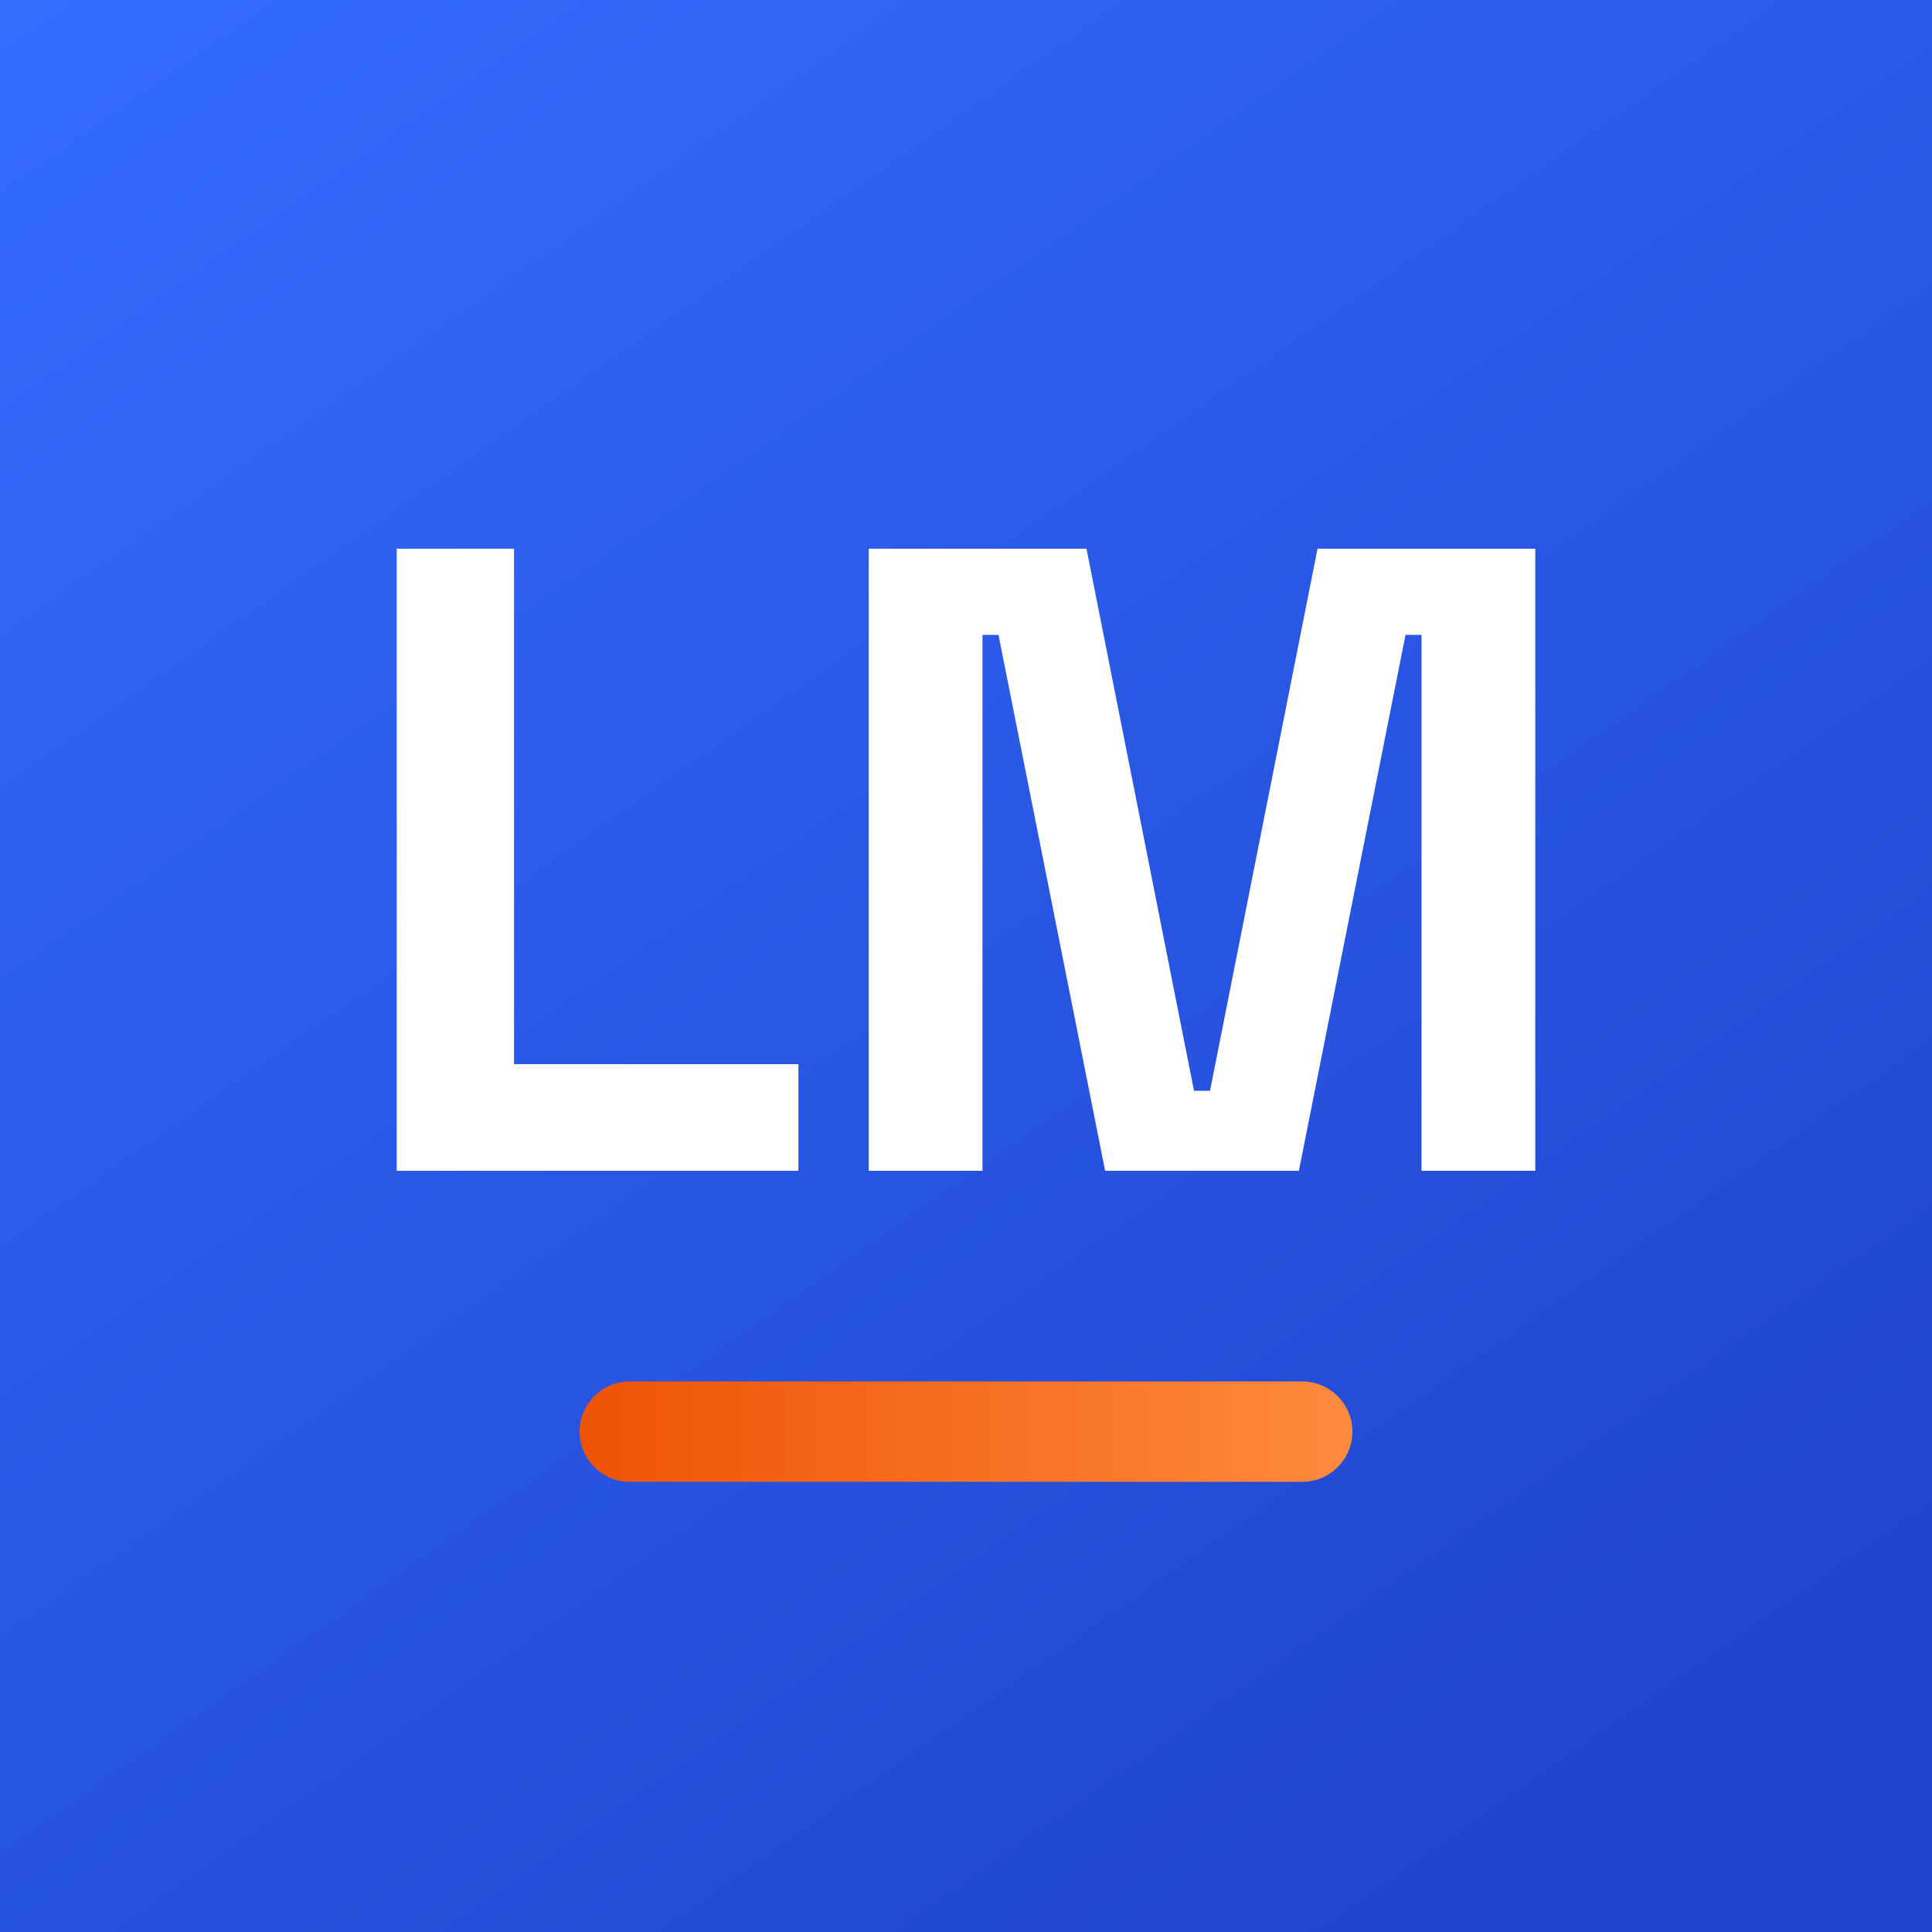
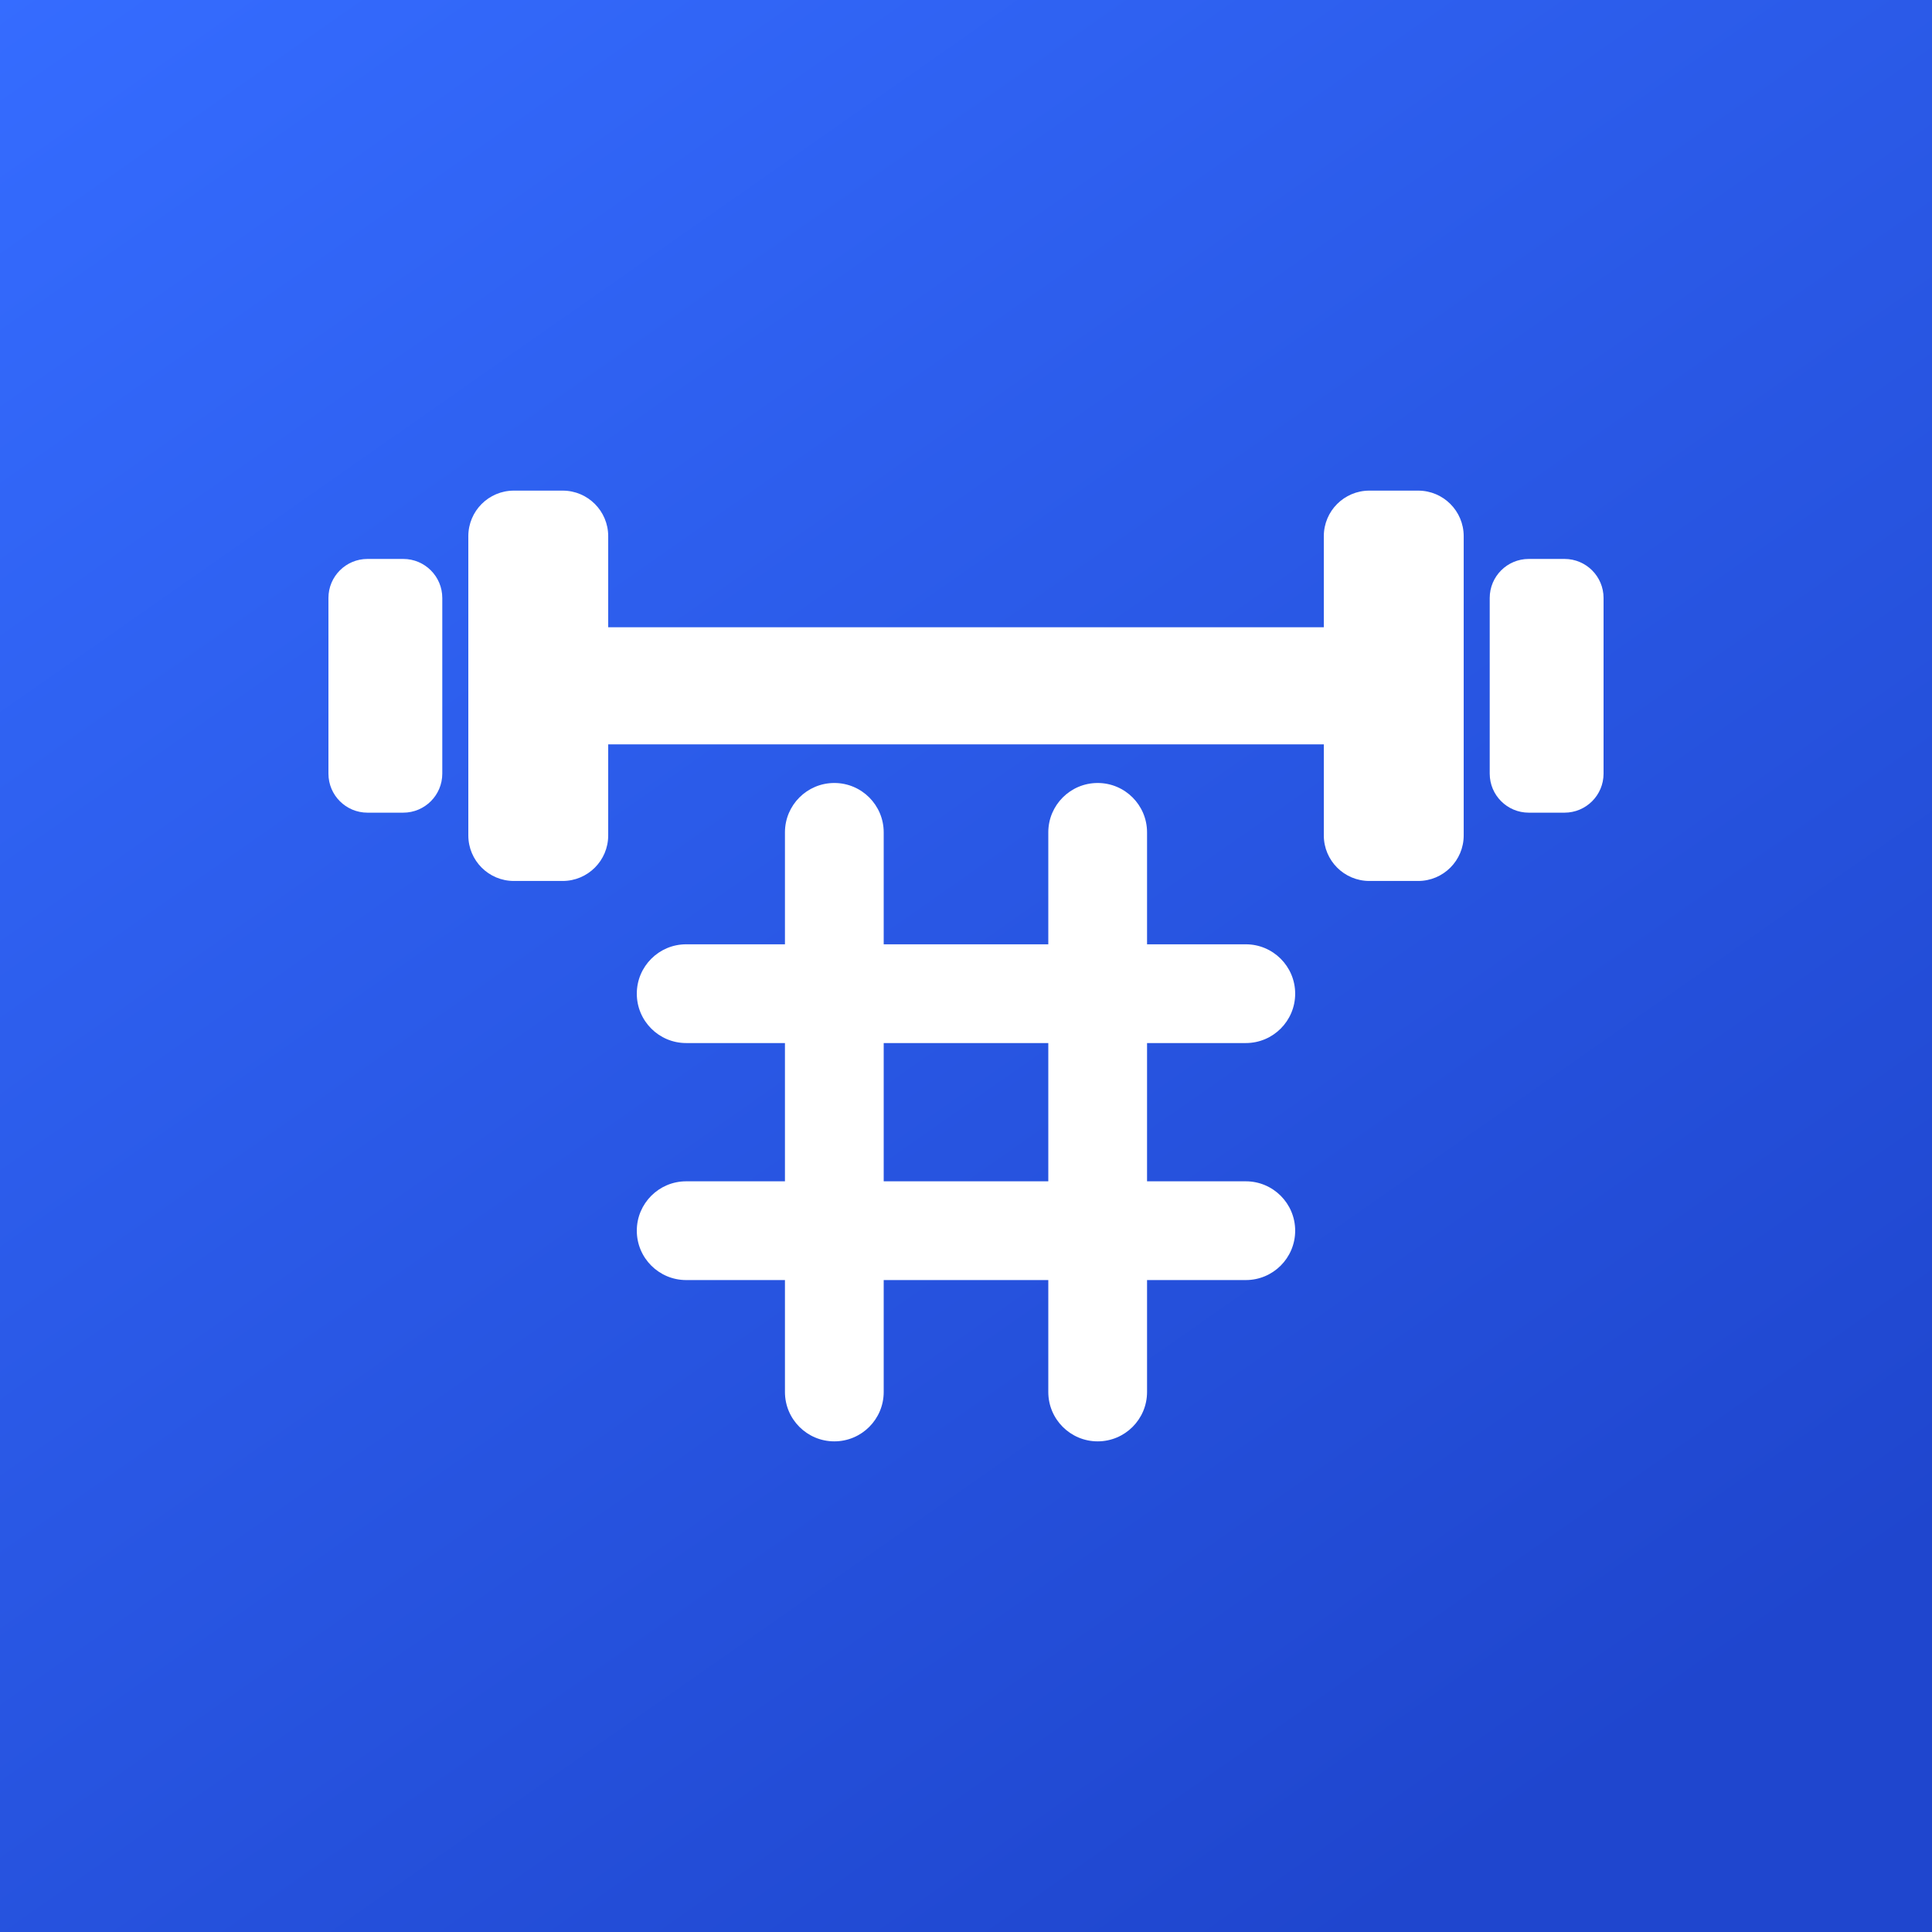
<svg xmlns="http://www.w3.org/2000/svg" width="1024" height="1024" viewBox="0 0 1024 1024">
  <defs>
    <linearGradient id="ticonbluesquaresvg" x1="0" y1="0" x2="0.7" y2="1">
      <stop offset="0" stop-color="#356CFF" />
      <stop offset="1" stop-color="#1F46CE" />
    </linearGradient>
-     <linearGradient id="bariconbluesquaresvg" x1="0" y1="0" x2="1" y2="0">
-       <stop offset="0" stop-color="#ED5305" />
-       <stop offset="1" stop-color="#FF8A3D" />
-     </linearGradient>
  </defs>
  <rect width="1024" height="1024" fill="url(#ticonbluesquaresvg)" />
-   <g transform="translate(179.18,620.54) scale(0.47104,-0.47104)" fill="#FFFFFF">
-     <path d="M66 0V700H198V120H518V0Z" />
-   </g>
-   <g transform="translate(429.36,620.54) scale(0.47104,-0.47104)" fill="#FFFFFF">
-     <path d="M66 0V700H311L432 90H450L571 700H816V0H688V603H670L550 0H332L212 603H194V0Z" />
-   </g>
-   <rect x="307.2" y="732.2" width="409.6" height="53.2" rx="26.6" fill="url(#bariconbluesquaresvg)" />
+   <rect x="286.15" y="332.46" width="451.71" height="62.07" rx="17.24" fill="#FFFFFF" />
+   <rect x="248.22" y="260.04" width="74.14" height="206.89" rx="24.14" fill="#FFFFFF" />
+   <rect x="174.08" y="296.25" width="60.34" height="134.48" rx="20.69" fill="#FFFFFF" />
+   <rect x="701.65" y="260.04" width="74.14" height="206.89" rx="24.14" fill="#FFFFFF" />
+   <rect x="789.58" y="296.25" width="60.34" height="134.48" rx="20.69" fill="#FFFFFF" />
+   <rect x="416.04" y="415.00" width="52.34" height="348.95" rx="26.17" fill="#FFFFFF" />
+   <rect x="555.62" y="415.00" width="52.34" height="348.95" rx="26.17" fill="#FFFFFF" />
+   <rect x="337.52" y="500.50" width="348.95" height="52.34" rx="26.17" fill="#FFFFFF" />
+   <rect x="337.52" y="626.12" width="348.95" height="52.34" rx="26.17" fill="#FFFFFF" />
</svg>
